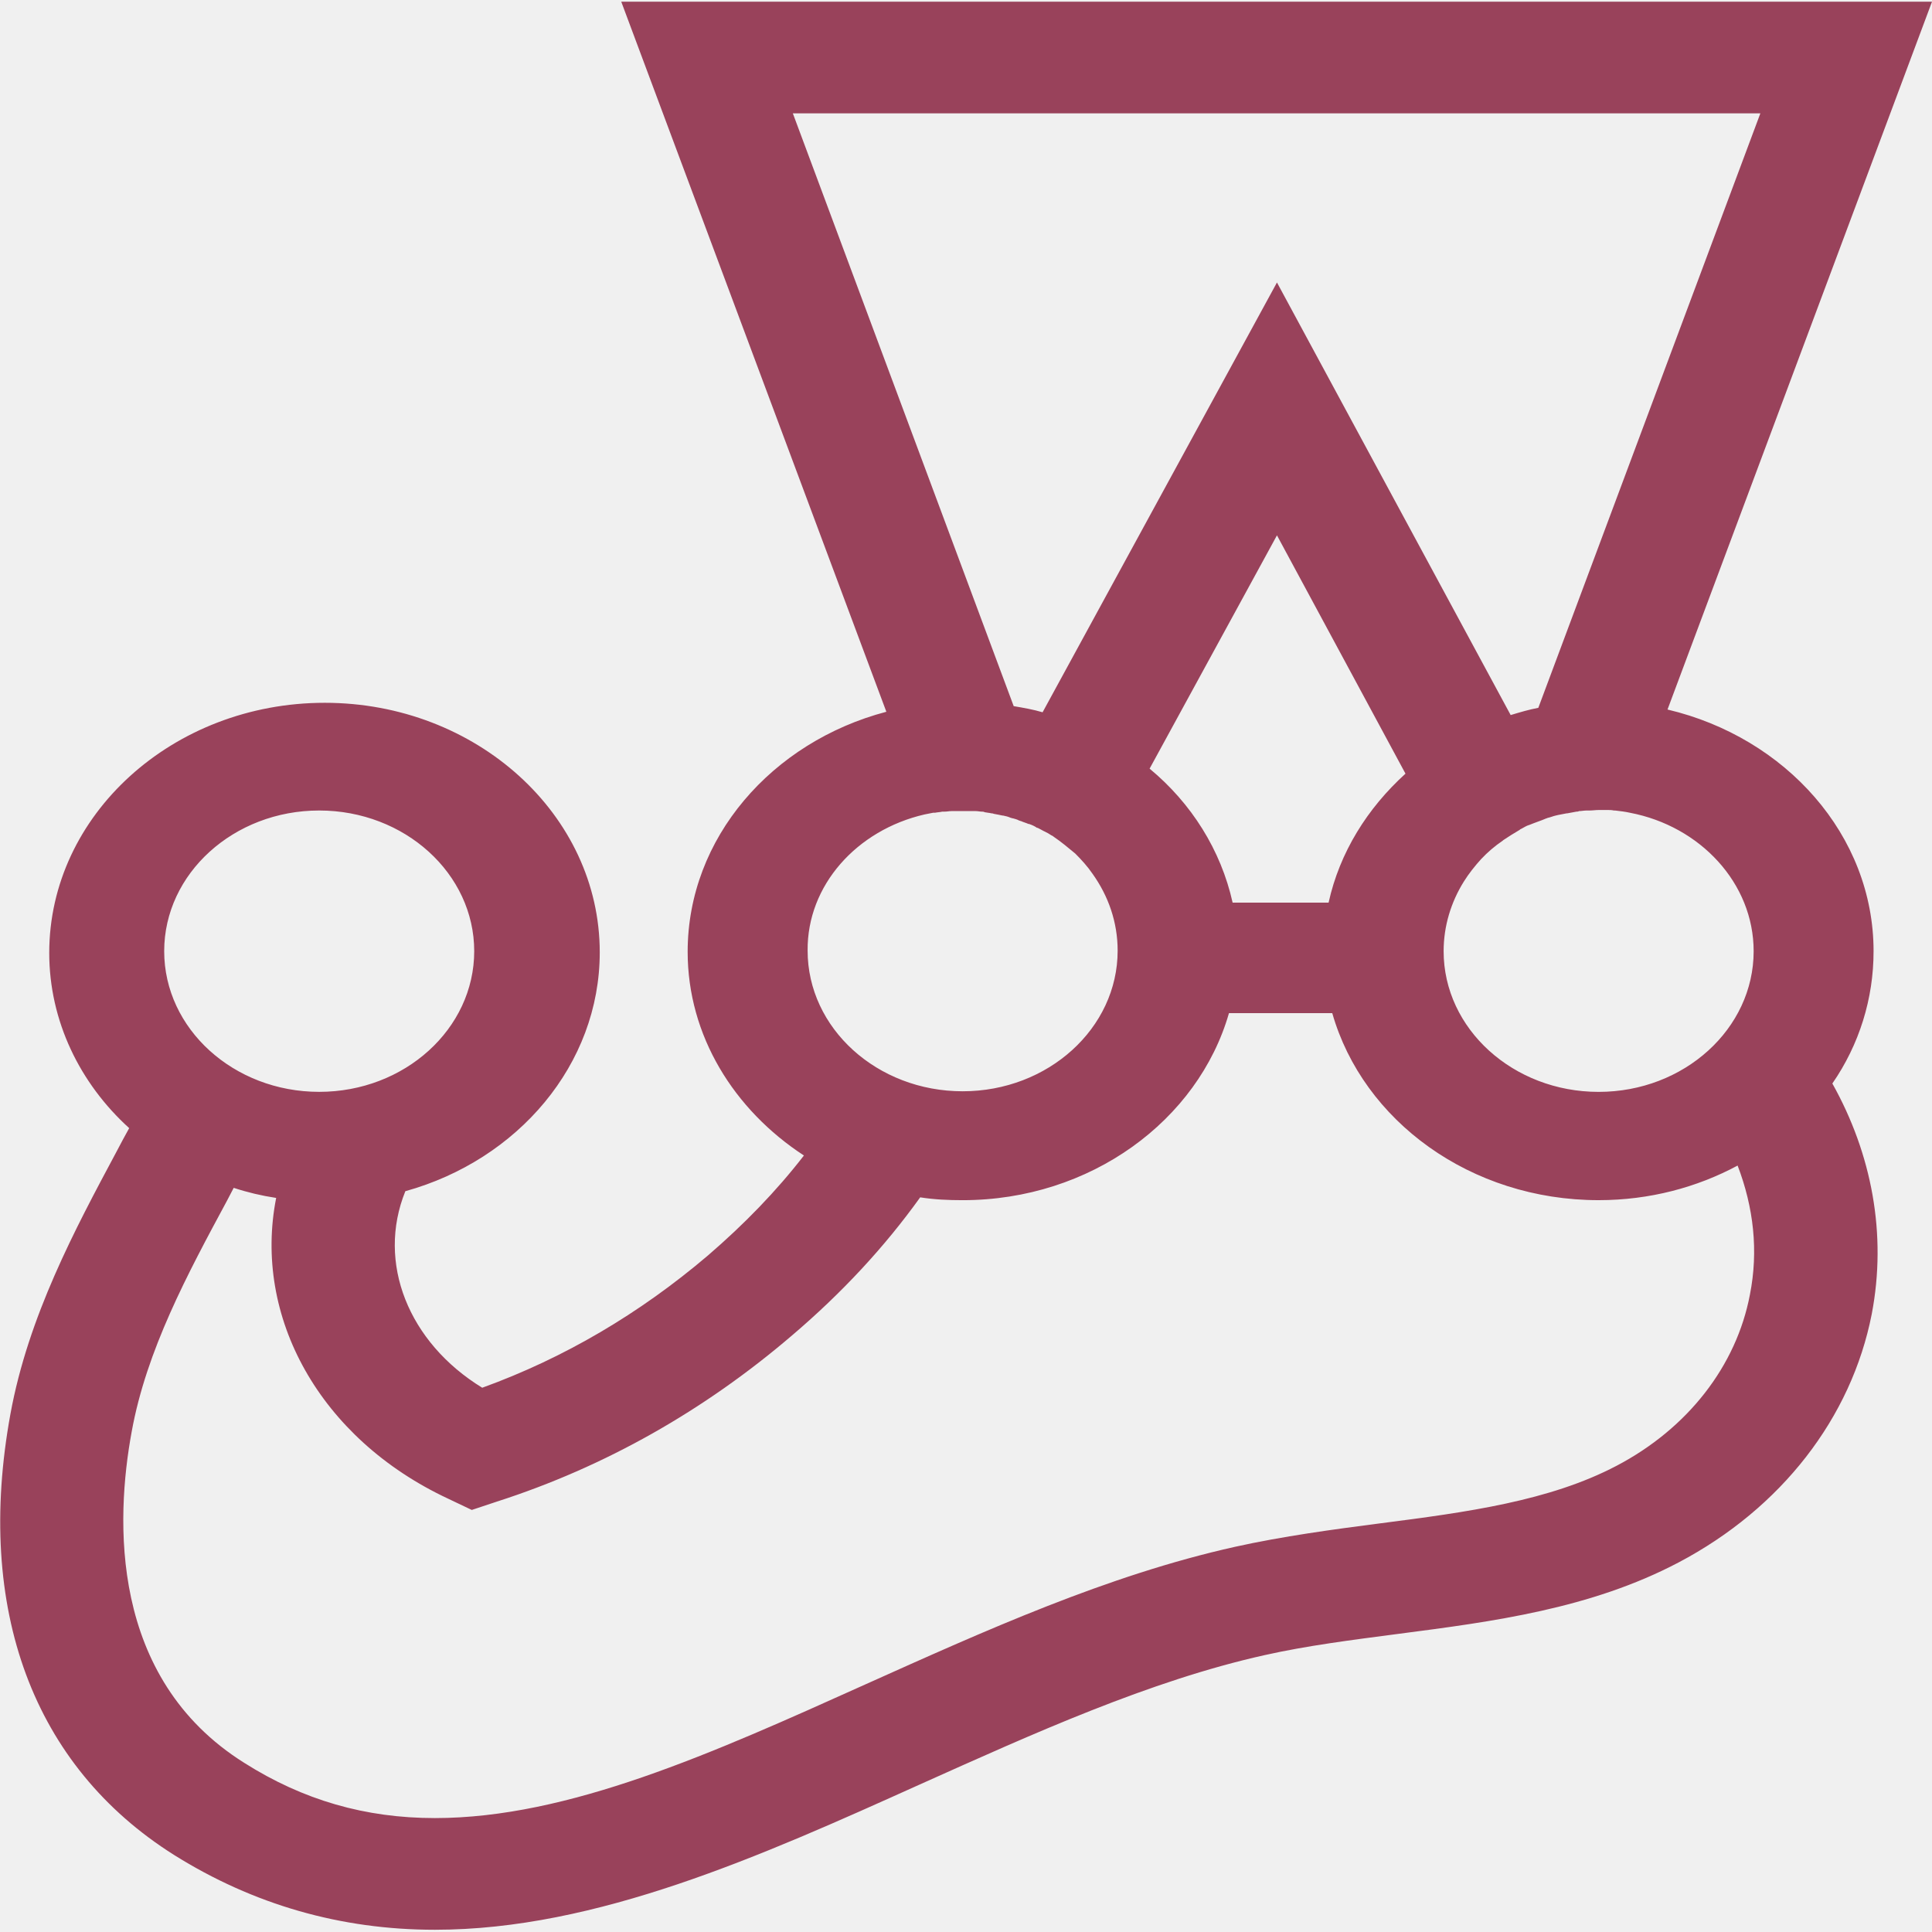
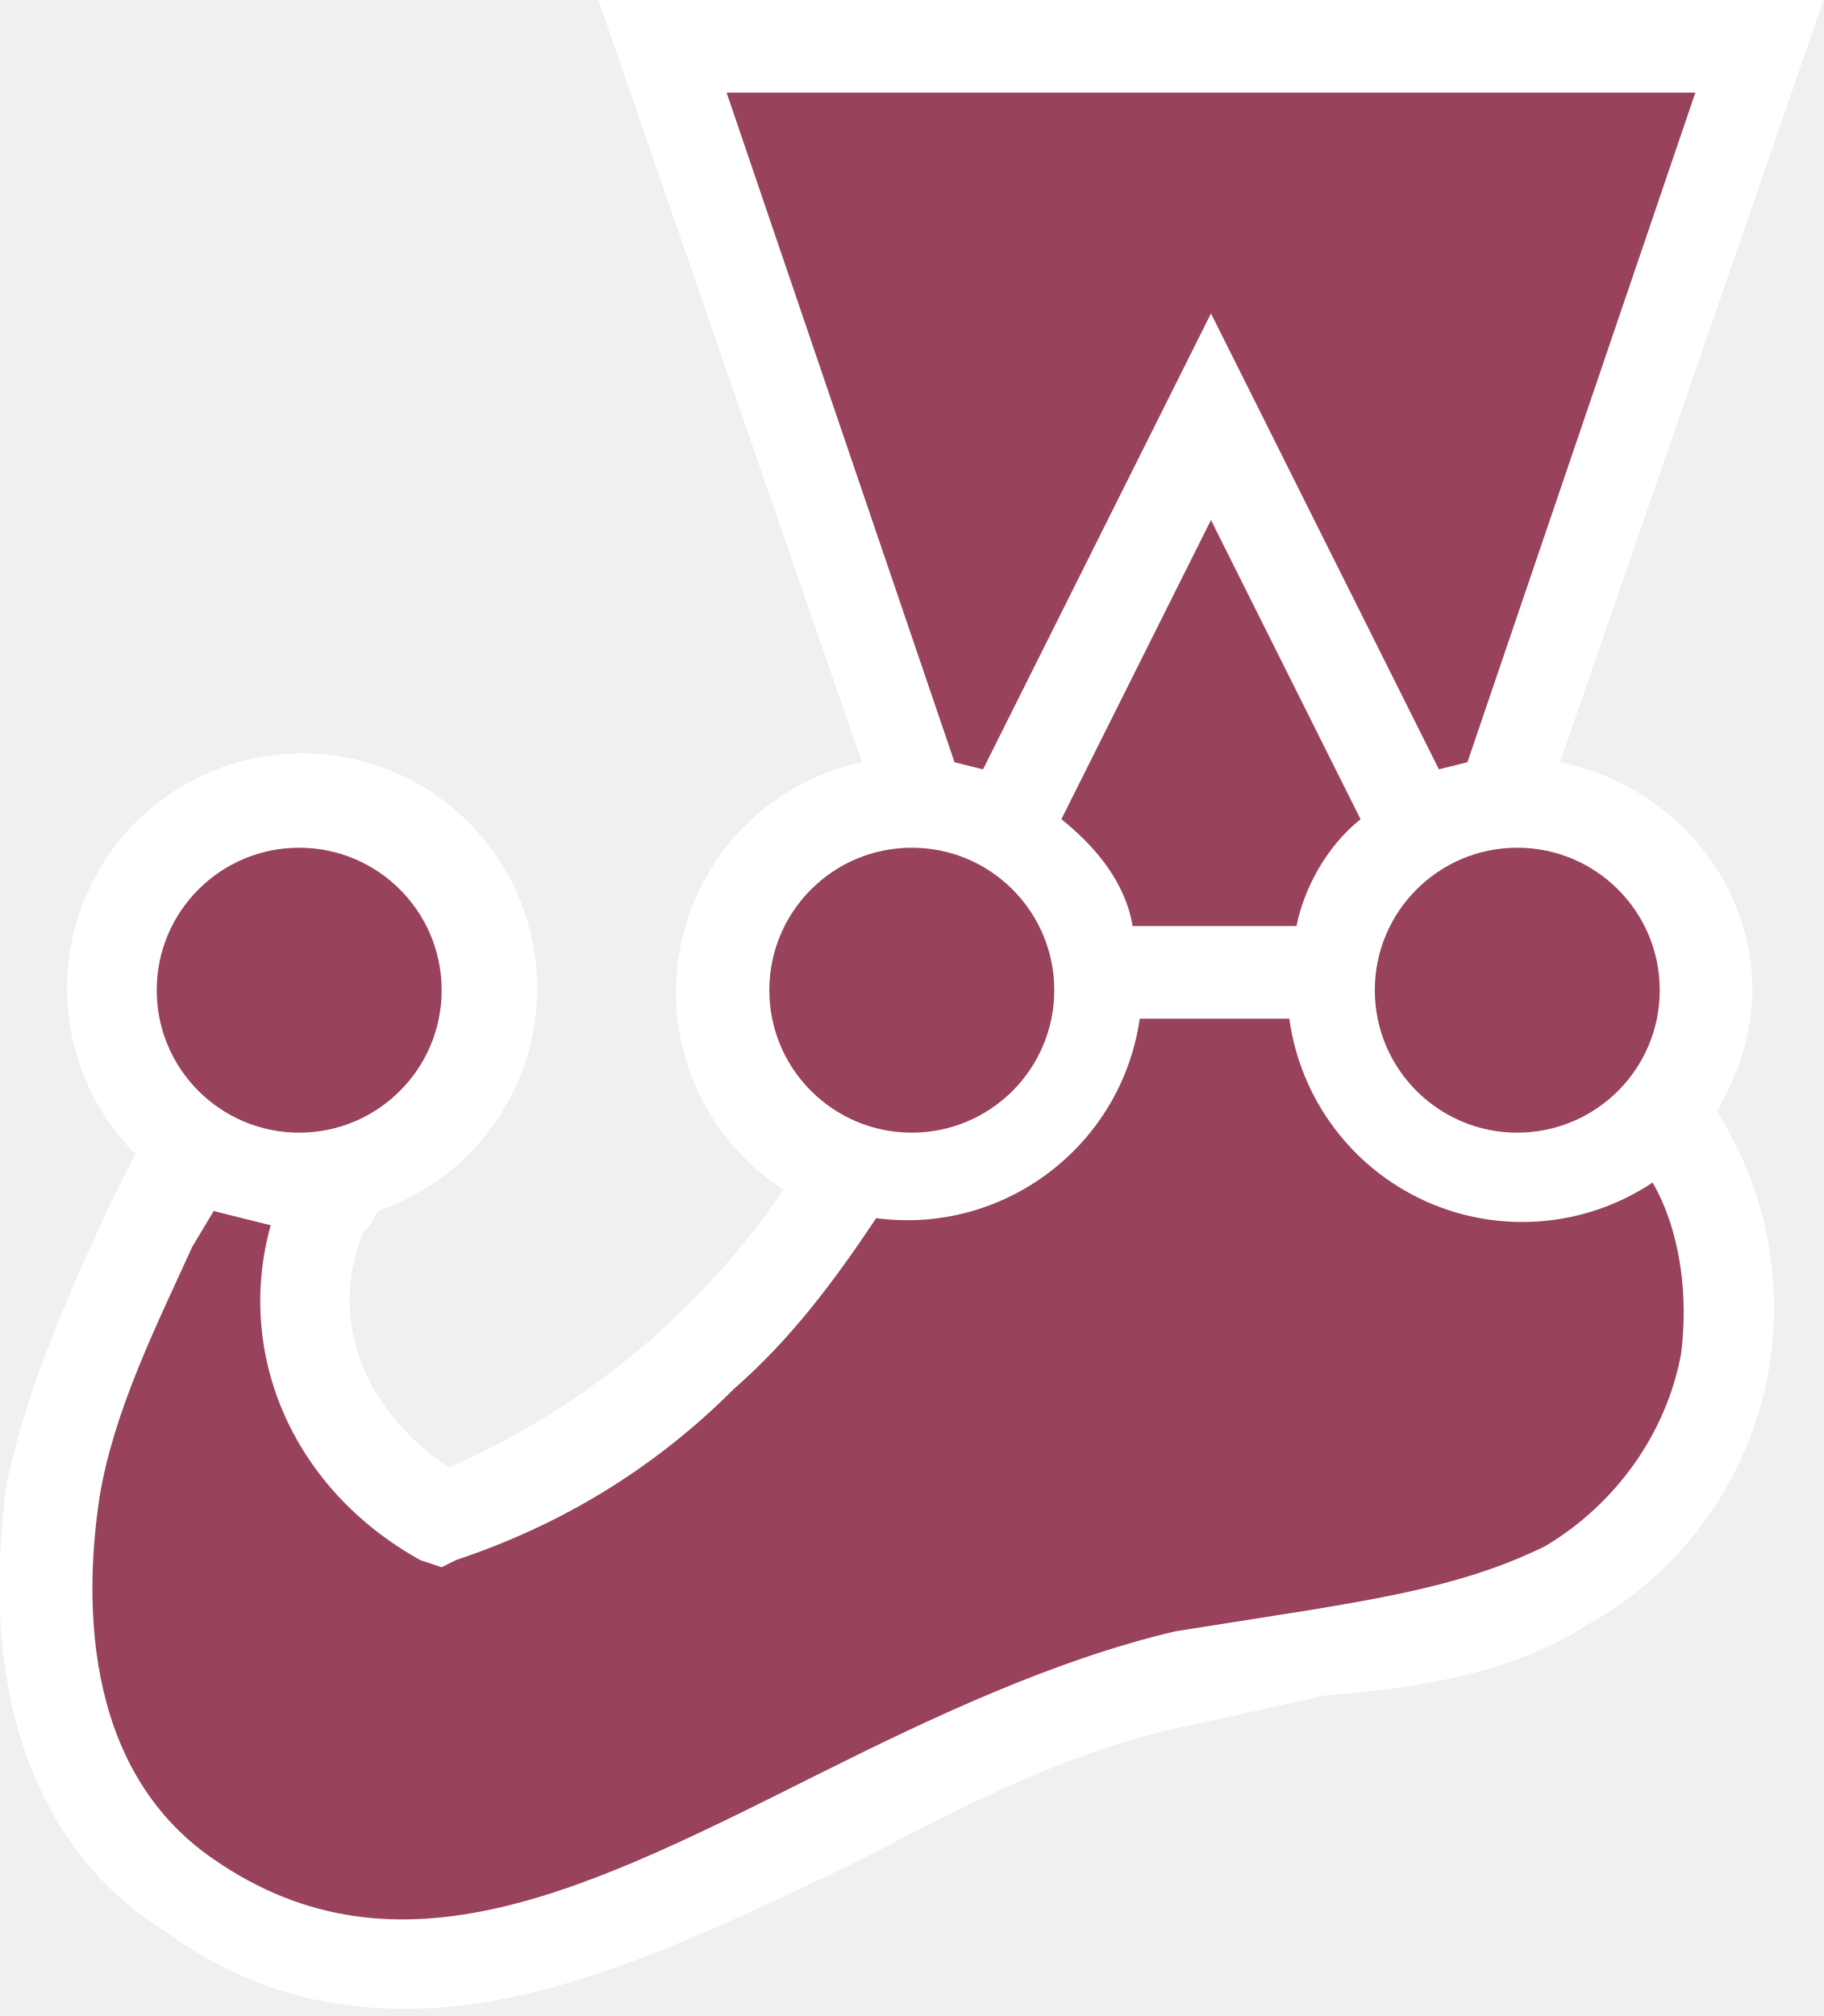
- <svg xmlns="http://www.w3.org/2000/svg" viewBox="0 0 128 128">
-   <path fill="#99425B" d="M124.129 63.02c0-7.692-5.828-14.165-13.652-16.012L128 .113H41.16l17.563 47.043c-7.578 1.996-13.164 8.356-13.164 15.903 0 5.546 3.058 10.464 7.703 13.496-1.832 2.367-3.953 4.55-6.356 6.62-4.523 3.848-9.539 6.805-14.957 8.766-4.89-2.996-7.008-8.285-5.094-13.02 7.457-2.07 12.88-8.394 12.88-15.827 0-9.133-8.192-16.532-18.22-16.532-10.066 0-18.253 7.434-18.253 16.57 0 4.513 2.035 8.653 5.297 11.61-.286.52-.57 1.035-.856 1.59C4.973 81.438 1.875 87.207.691 93.68c-2.363 12.941 1.508 23.336 10.84 29.215 5.258 3.293 11.047 4.957 17.282 4.957 10.714 0 21.597-4.883 32.109-9.618 7.5-3.363 15.242-6.879 22.863-8.578 2.813-.629 5.746-1 8.844-1.406 6.273-.813 12.754-1.664 18.582-4.734 6.805-3.586 11.45-9.579 12.797-16.457 1.015-5.29 0-10.614-2.61-15.274a15.35 15.35 0 002.73-8.765zm-7.945 0c0 5.14-4.606 9.32-10.27 9.32s-10.27-4.18-10.27-9.32c0-1.665.489-3.254 1.344-4.622.325-.52.735-1.035 1.14-1.48a8.517 8.517 0 011.427-1.219l.043-.039c.324-.222.691-.445 1.058-.664 0 0 .04 0 .04-.039.163-.074.327-.184.492-.258.039 0 .078-.039.12-.039.165-.07.368-.144.57-.219a8.78 8.78 0 00.571-.222c.04 0 .082-.04.121-.04.164-.034.328-.109.489-.144.043 0 .125-.039.164-.039.203-.035.367-.074.57-.11h.043l.61-.113c.042 0 .12 0 .163-.035.164 0 .325-.039.489-.039h.203c.203 0 .41-.035.652-.035h.531c.16 0 .286 0 .446.035h.082c.328.04.652.074.98.149 4.645.886 8.192 4.66 8.192 9.172zM52.527 7.508h64.102l-14.711 39.387c-.61.113-1.223.296-1.832.48l-15.484-28.66L69.074 47.19c-.613-.183-1.265-.296-1.914-.406zM81.664 59.8c-.773-3.477-2.73-6.582-5.5-8.875l8.438-15.457 8.515 15.789c-2.527 2.293-4.36 5.215-5.094 8.543zM61.25 53.96c.203-.04.367-.074.57-.113h.121c.164-.035.329-.035.489-.075h.164c.164 0 .285-.035.449-.035h1.59c.16 0 .285.035.406.035.082 0 .121 0 .203.04.164.035.285.035.45.074.038 0 .081 0 .163.035.204.039.407.074.57.113h.04c.164.035.328.07.488.145.043 0 .082.039.164.039.121.035.285.074.406.148.043 0 .082.035.125.035.16.075.325.114.489.188h.039c.203.07.367.144.531.258h.04c.163.074.327.183.491.257.04 0 .04.04.078.04.164.07.286.183.45.257l.043.035c.488.333.937.704 1.382 1.075l.043.035c.407.406.813.851 1.141 1.332 1.059 1.48 1.672 3.219 1.672 5.105 0 5.141-4.606 9.317-10.27 9.317s-10.27-4.176-10.27-9.317c-.042-4.328 3.259-7.988 7.743-9.023zm-40.102-.262c5.665 0 10.27 4.18 10.27 9.32 0 5.141-4.605 9.32-10.27 9.32-5.664 0-10.27-4.179-10.27-9.32 0-5.14 4.606-9.32 10.27-9.32zm94.79 32.067c-.895 4.73-4.118 8.875-8.844 11.351-4.442 2.332-9.903 3.07-15.649 3.809-3.136.406-6.437.851-9.617 1.554-8.476 1.887-16.625 5.586-24.531 9.133-10.106 4.551-19.645 8.84-28.484 8.84-4.606 0-8.723-1.183-12.633-3.66-8.965-5.621-8.52-16.16-7.457-21.93.976-5.402 3.707-10.468 6.316-15.312.16-.297.285-.555.445-.852.899.297 1.836.52 2.813.668-1.547 7.84 2.851 15.938 11.41 19.934l1.55.738 1.669-.555c7.133-2.293 13.734-6.027 19.562-11.02 3.301-2.812 6.114-5.843 8.477-9.136.937.149 1.875.188 2.812.188 8.477 0 15.606-5.29 17.645-12.391h6.844c2.039 7.137 9.171 12.39 17.648 12.39 3.383 0 6.52-.85 9.207-2.292 1.063 2.773 1.387 5.656.817 8.543zm0 0" />
+ <svg xmlns="http://www.w3.org/2000/svg" preserveAspectRatio="xMidYMid" viewBox="0 0 256 283">
+   <path d="M240 139a26 26 0 0 0-29-26L247 6H93l36 107a26 26 0 0 0-28 26c0 12 8 22 19 25a115 115 0 0 1-58 49c-16-8-23-27-17-43l3-5a26 26 0 1 0-21-4c-7 14-16 30-19 48-4 21 0 44 18 57 44 30 91-18 140-31 18-4 38-3 54-13 12-6 20-18 22-31 2-12-1-25-9-35 4-5 7-11 7-17" fill="#99425B" />
+   <path d="M236 190c-2 11-9 21-19 27-10 5-21 7-33 9l-19 3c-17 4-34 12-50 20-32 16-59 30-85 12-19-13-18-38-16-51 2-12 8-24 13-35l3-5 8 2c-5 18 3 37 21 47l3 1 2-1c15-5 28-13 39-24 8-7 14-15 20-24a33 33 0 0 0 37-28h21a33 33 0 0 0 51 23c4 7 5 16 4 24ZM42 119a20 20 0 1 1 0 40 20 20 0 0 1 0-40Zm66 20a20 20 0 1 1 40 0 20 20 0 0 1-40 0Zm83-24c-5 4-8 10-9 15h-23c-1-6-5-11-10-15l21-42 21 42ZM102 13h136l-32 94-4 1-32-64-32 64-4-1-32-94Zm131 126a20 20 0 0 1-20 20 20 20 0 1 1 20-20Zm13 0c0-16-12-29-27-32L256 0H84l37 107a33 33 0 0 0-11 60 110 110 0 0 1-47 39c-12-8-17-21-12-33l1-1 1-2a33 33 0 1 0-34-8l-4 8c-5 11-11 24-14 38-4 28 3 51 22 63 11 8 22 11 34 11 21 0 43-11 64-21 15-8 31-16 47-19l18-4c13-1 26-3 37-10a51 51 0 0 0 18-72c3-5 5-11 5-17Z" fill="#FFF" />
</svg>
